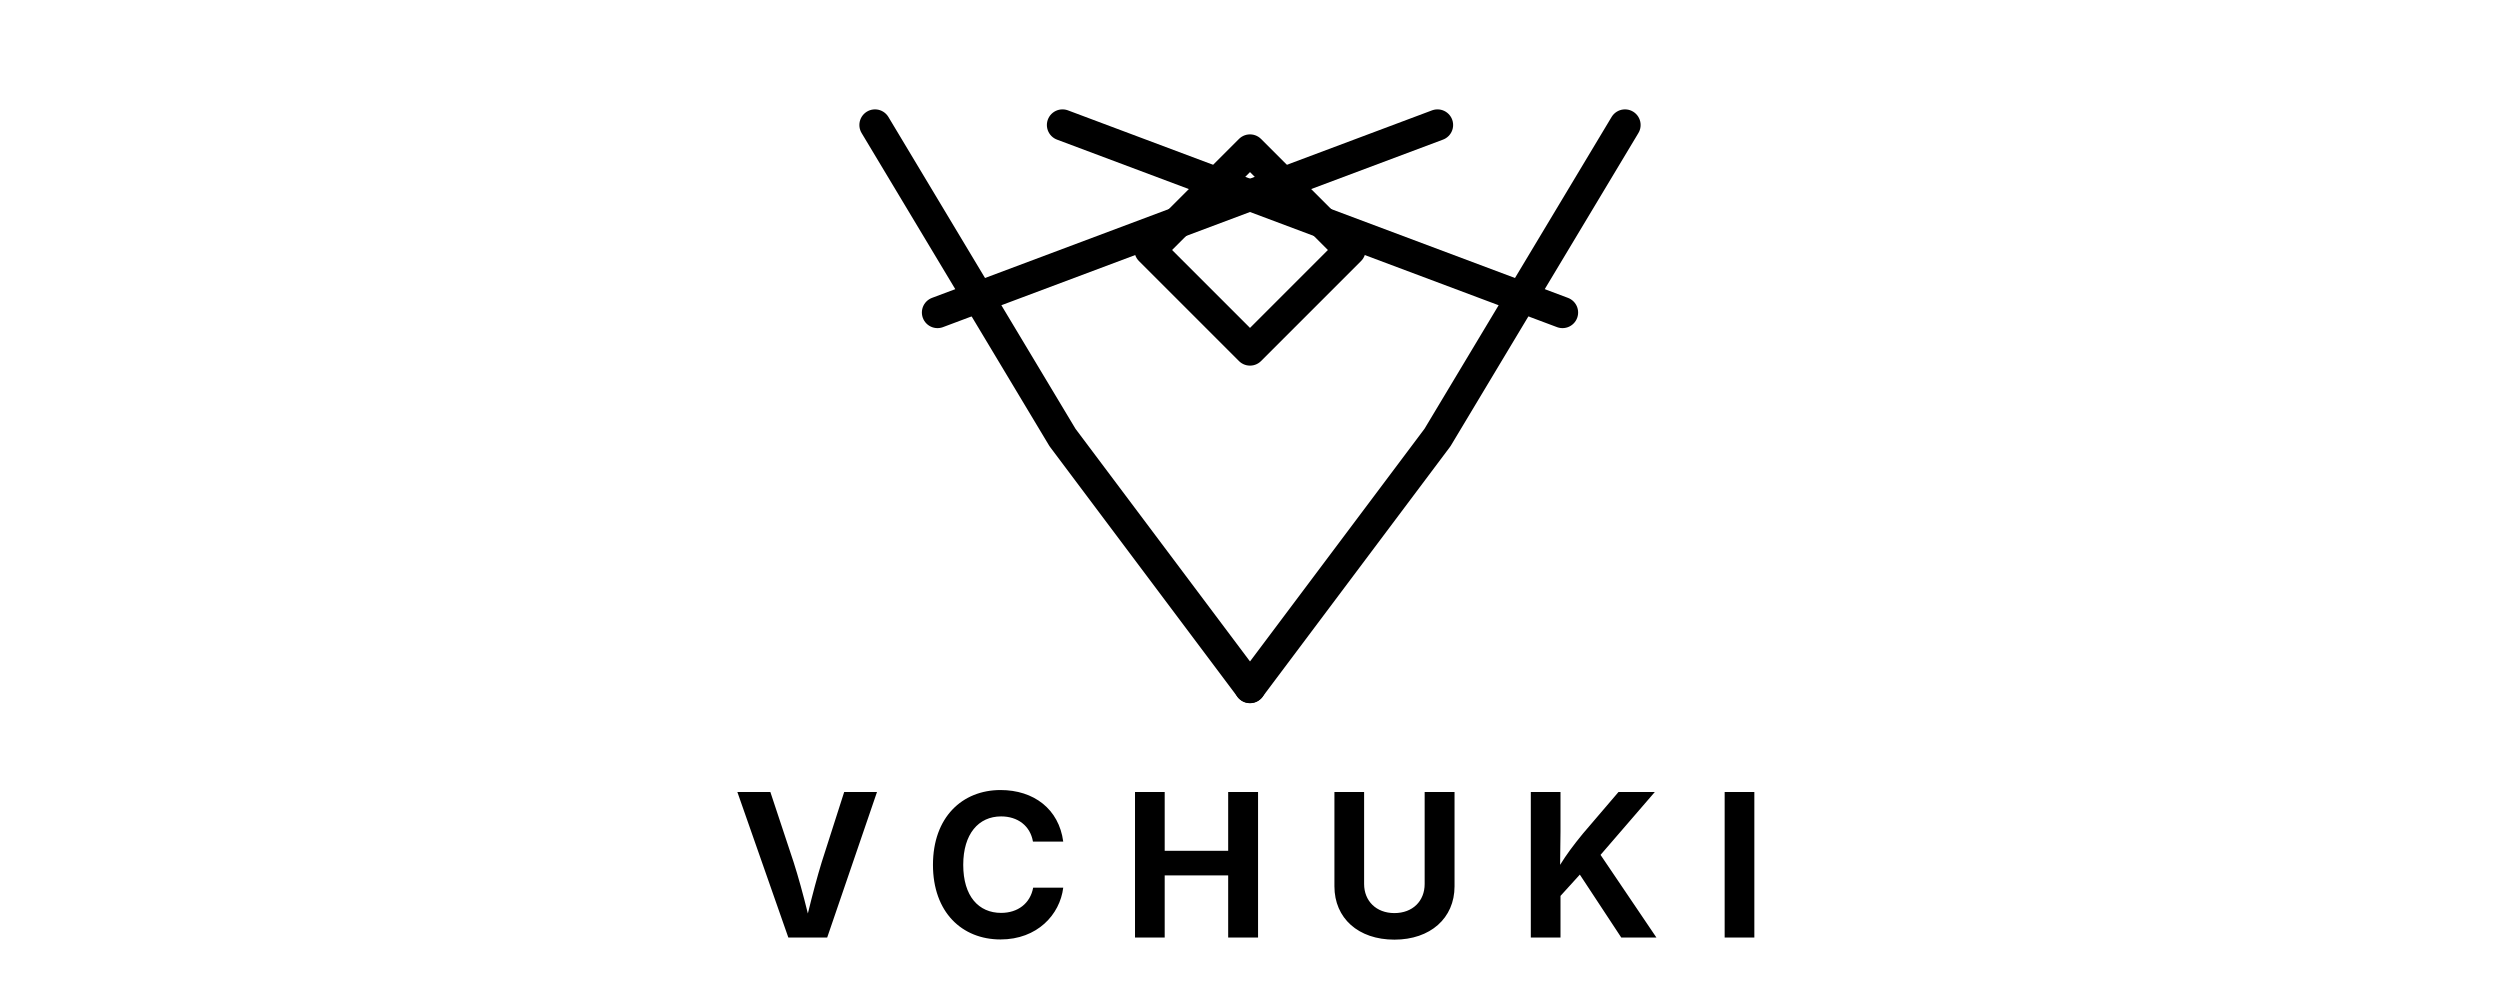
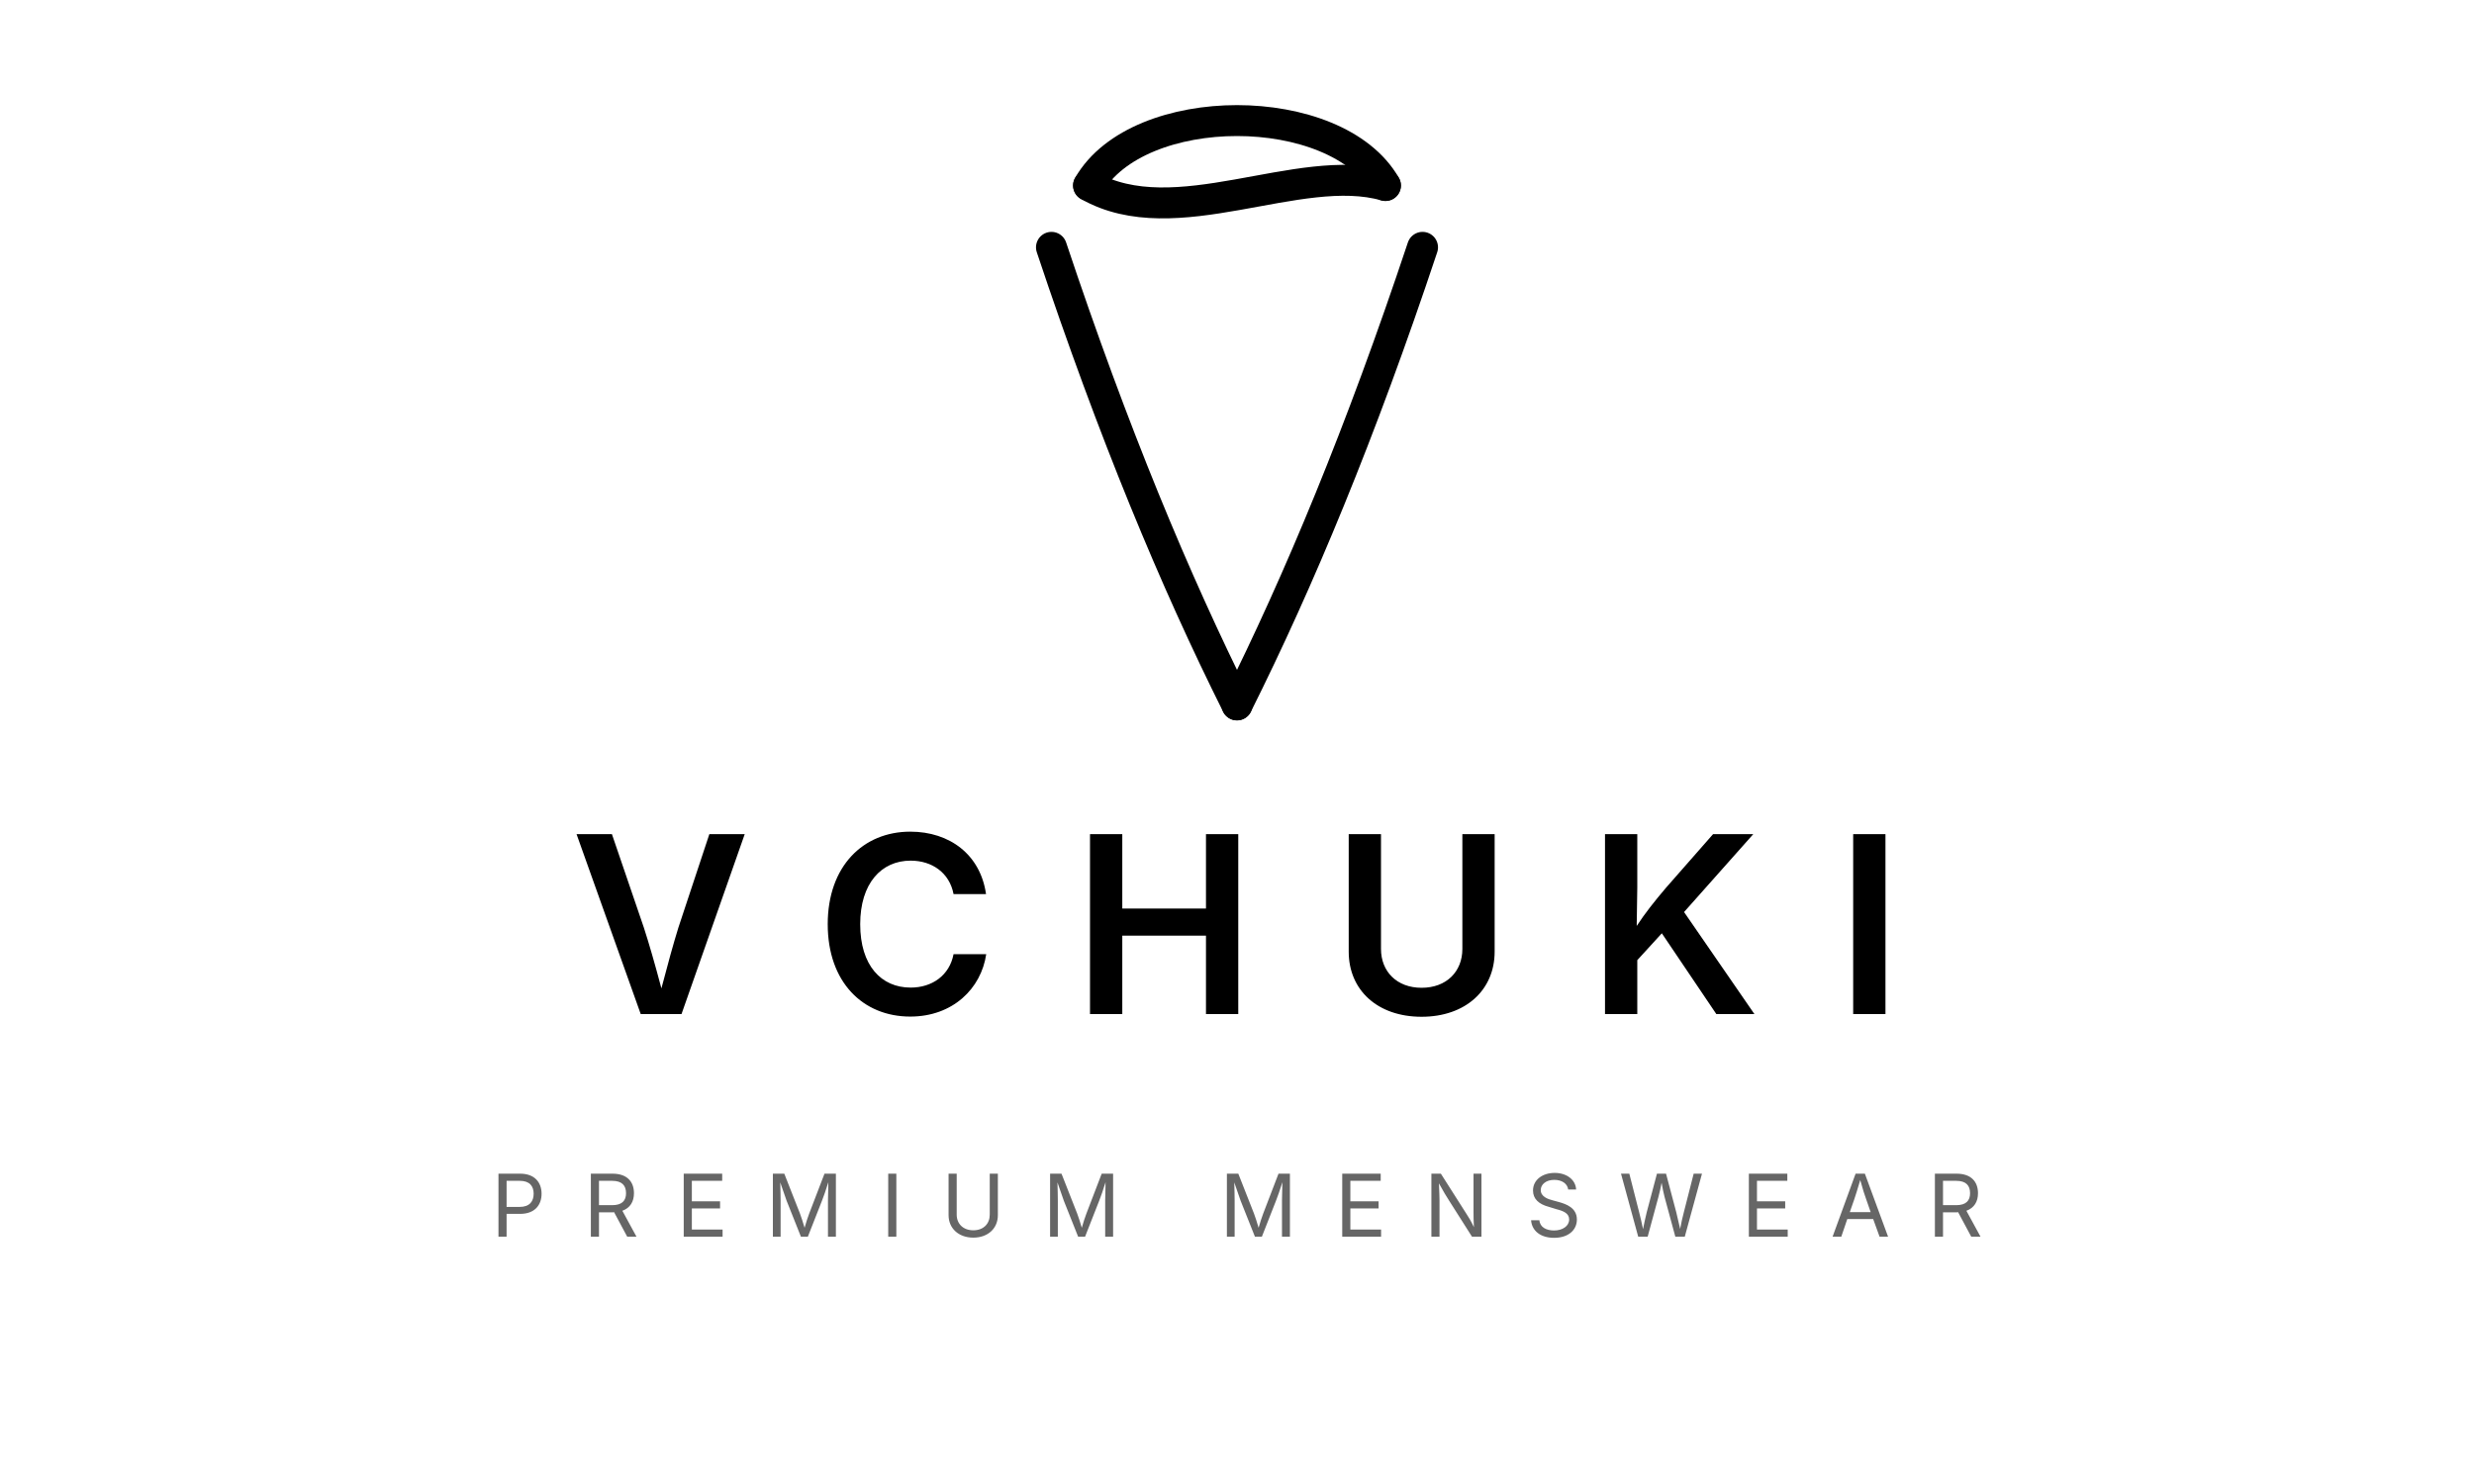
- <svg xmlns="http://www.w3.org/2000/svg" viewBox="0 0 200 80" fill="none">
-   <g stroke="currentColor" stroke-width="2.5" stroke-linecap="round" stroke-linejoin="round" fill="none">
-     <path d="M70 10 L85 35 L100 55" />
-     <path d="M130 10 L115 35 L100 55" />
-     <path d="M75 25 L115 10" />
-     <path d="M125 25 L85 10" />
-     <path d="M92 20 L100 12 L108 20 L100 28 Z" />
+ <svg xmlns="http://www.w3.org/2000/svg" viewBox="0 0 200 120" fill="none">
+   <g stroke="currentColor" stroke-width="2.5" stroke-linecap="round" stroke-linejoin="round" transform="translate(70, 5)">
+     <path d="M15 15 C20 30, 25 42, 30 52" />
+     <path d="M45 15 C40 30, 35 42, 30 52" />
+     <path d="M18 10 C25 14, 35 8, 42 10" />
+     <path d="M18 10 C22 3, 38 3, 42 10" />
  </g>
-   <text x="100" y="75" text-anchor="middle" font-family="system-ui, -apple-system, sans-serif" font-size="16" font-weight="700" letter-spacing="4" fill="currentColor">VCHUKI</text>
+   <text x="100" y="82" text-anchor="middle" font-family="system-ui, -apple-system, sans-serif" font-size="20" font-weight="600" letter-spacing="6" fill="currentColor">VCHUKI</text>
+   <text x="100" y="100" text-anchor="middle" font-family="system-ui, -apple-system, sans-serif" font-size="7" font-weight="400" letter-spacing="3" fill="currentColor" opacity="0.6">PREMIUM MENSWEAR</text>
</svg>
